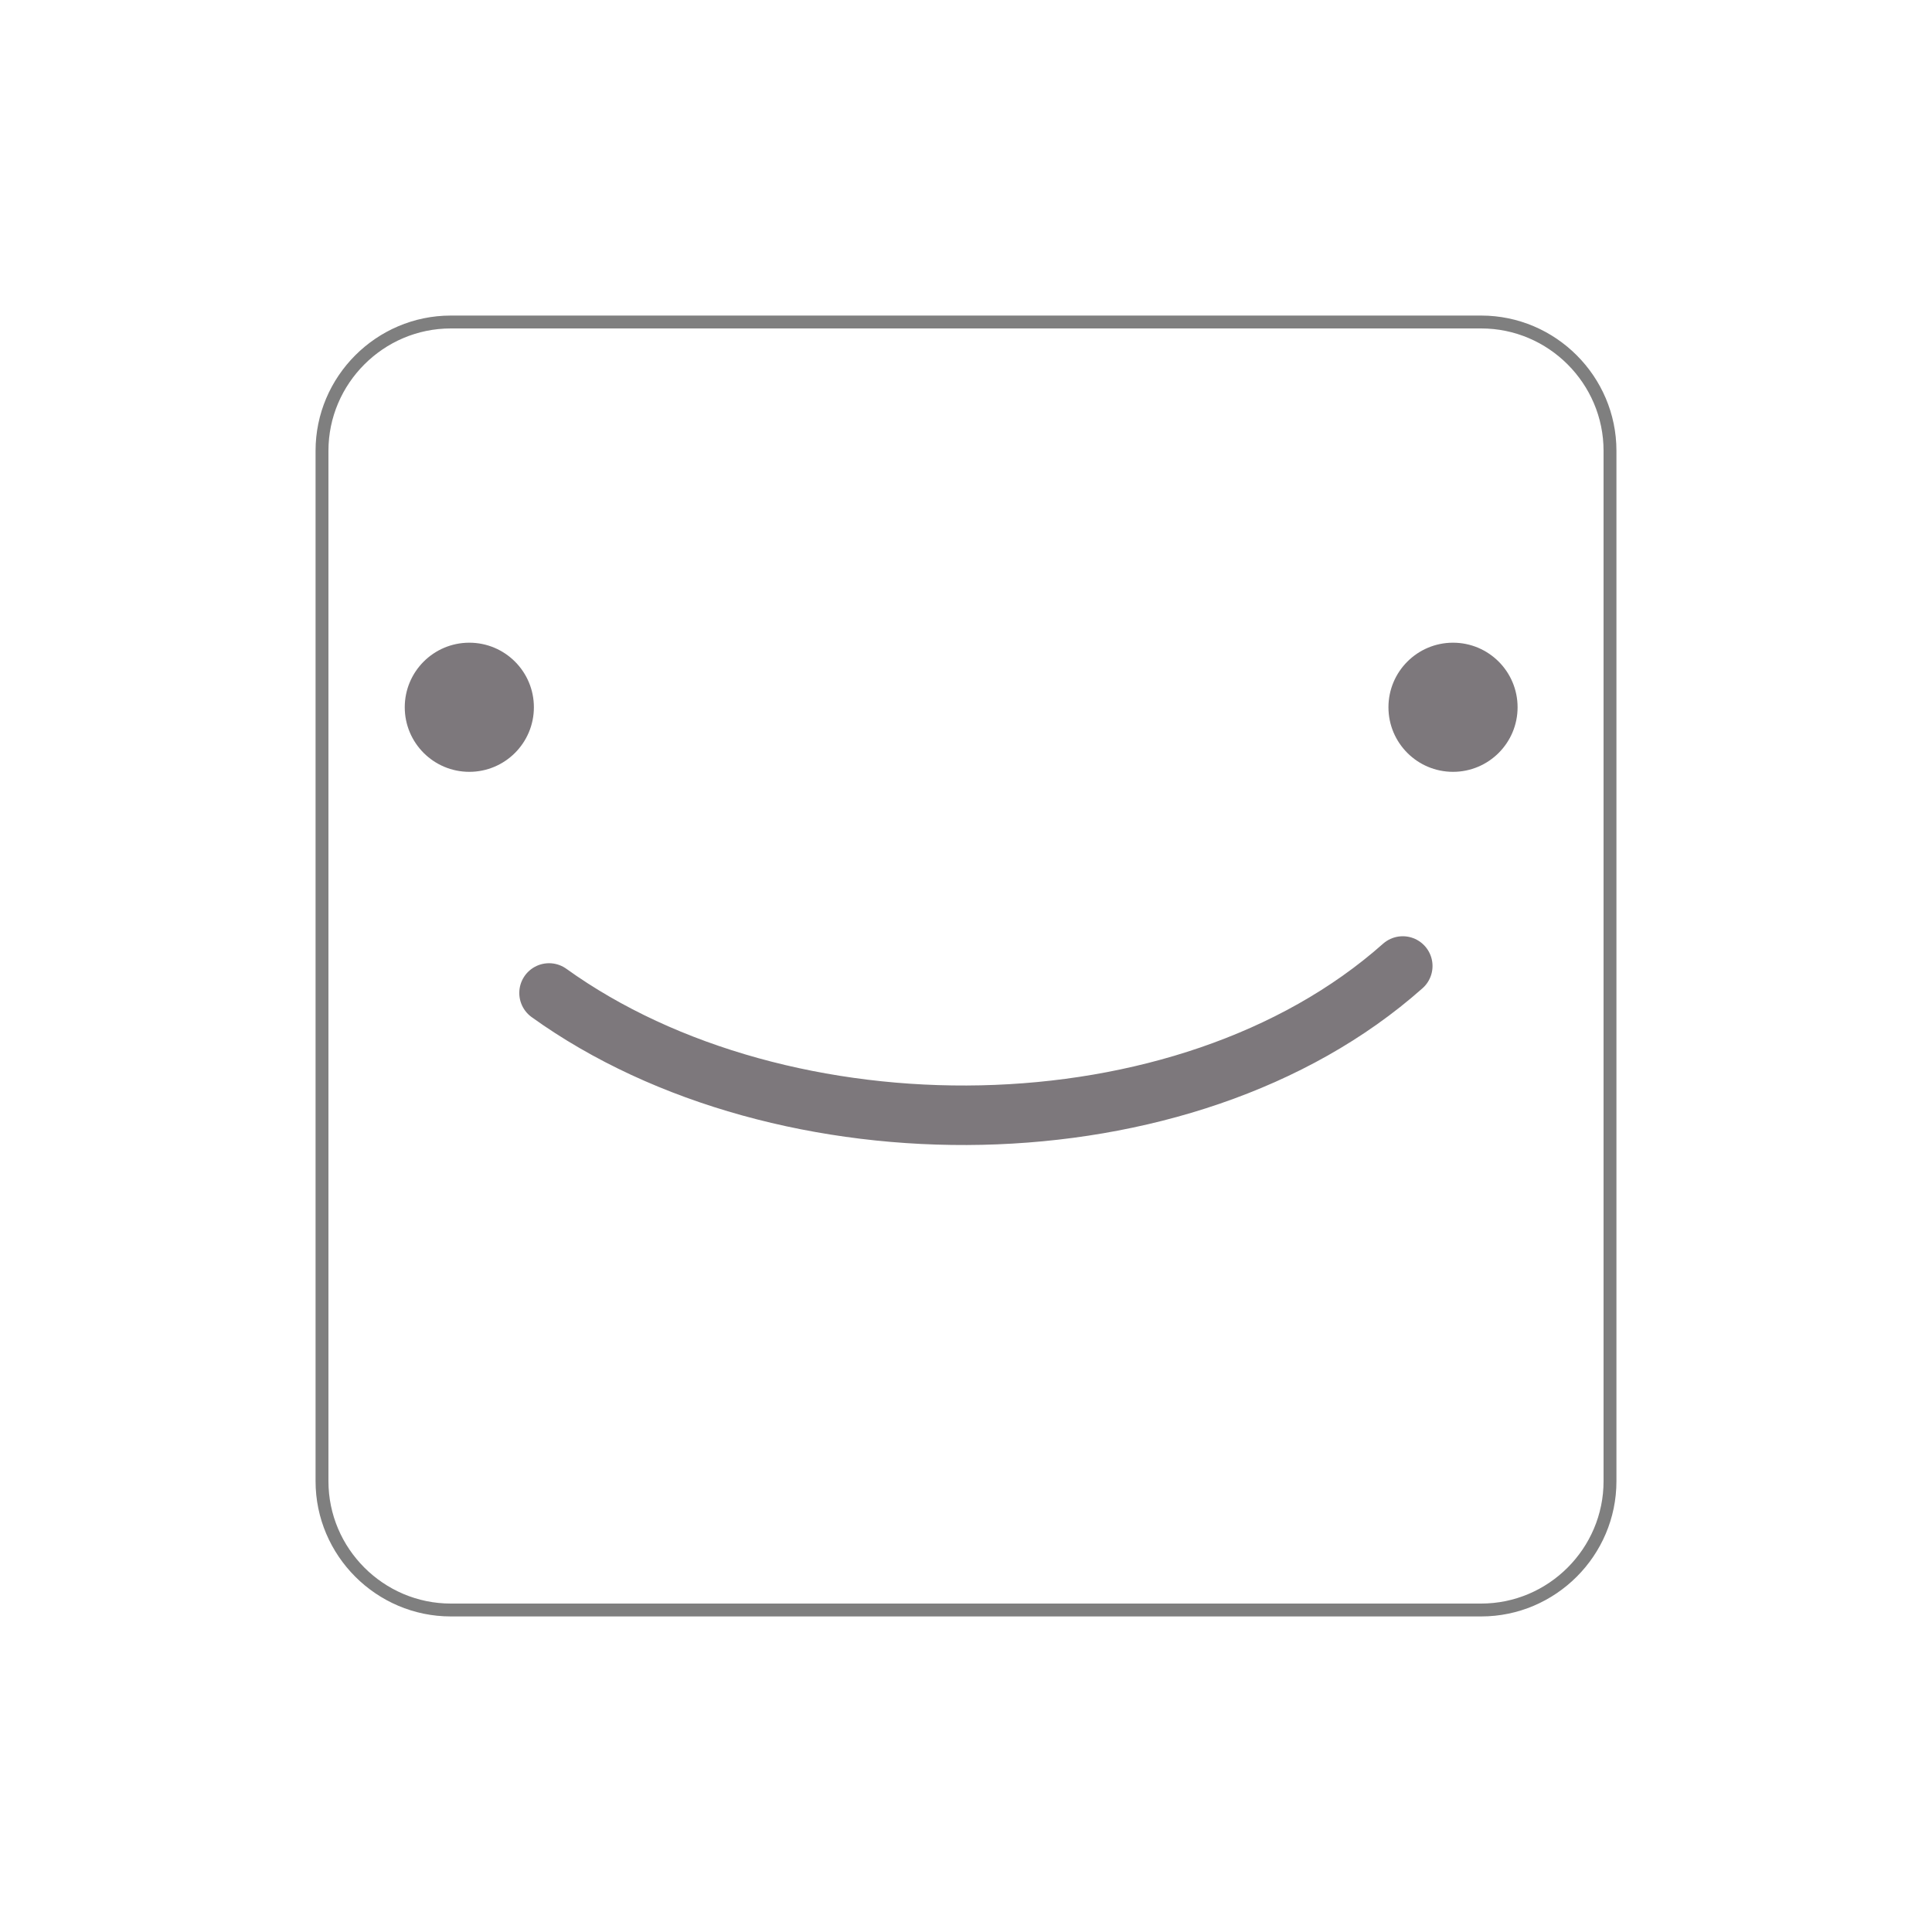
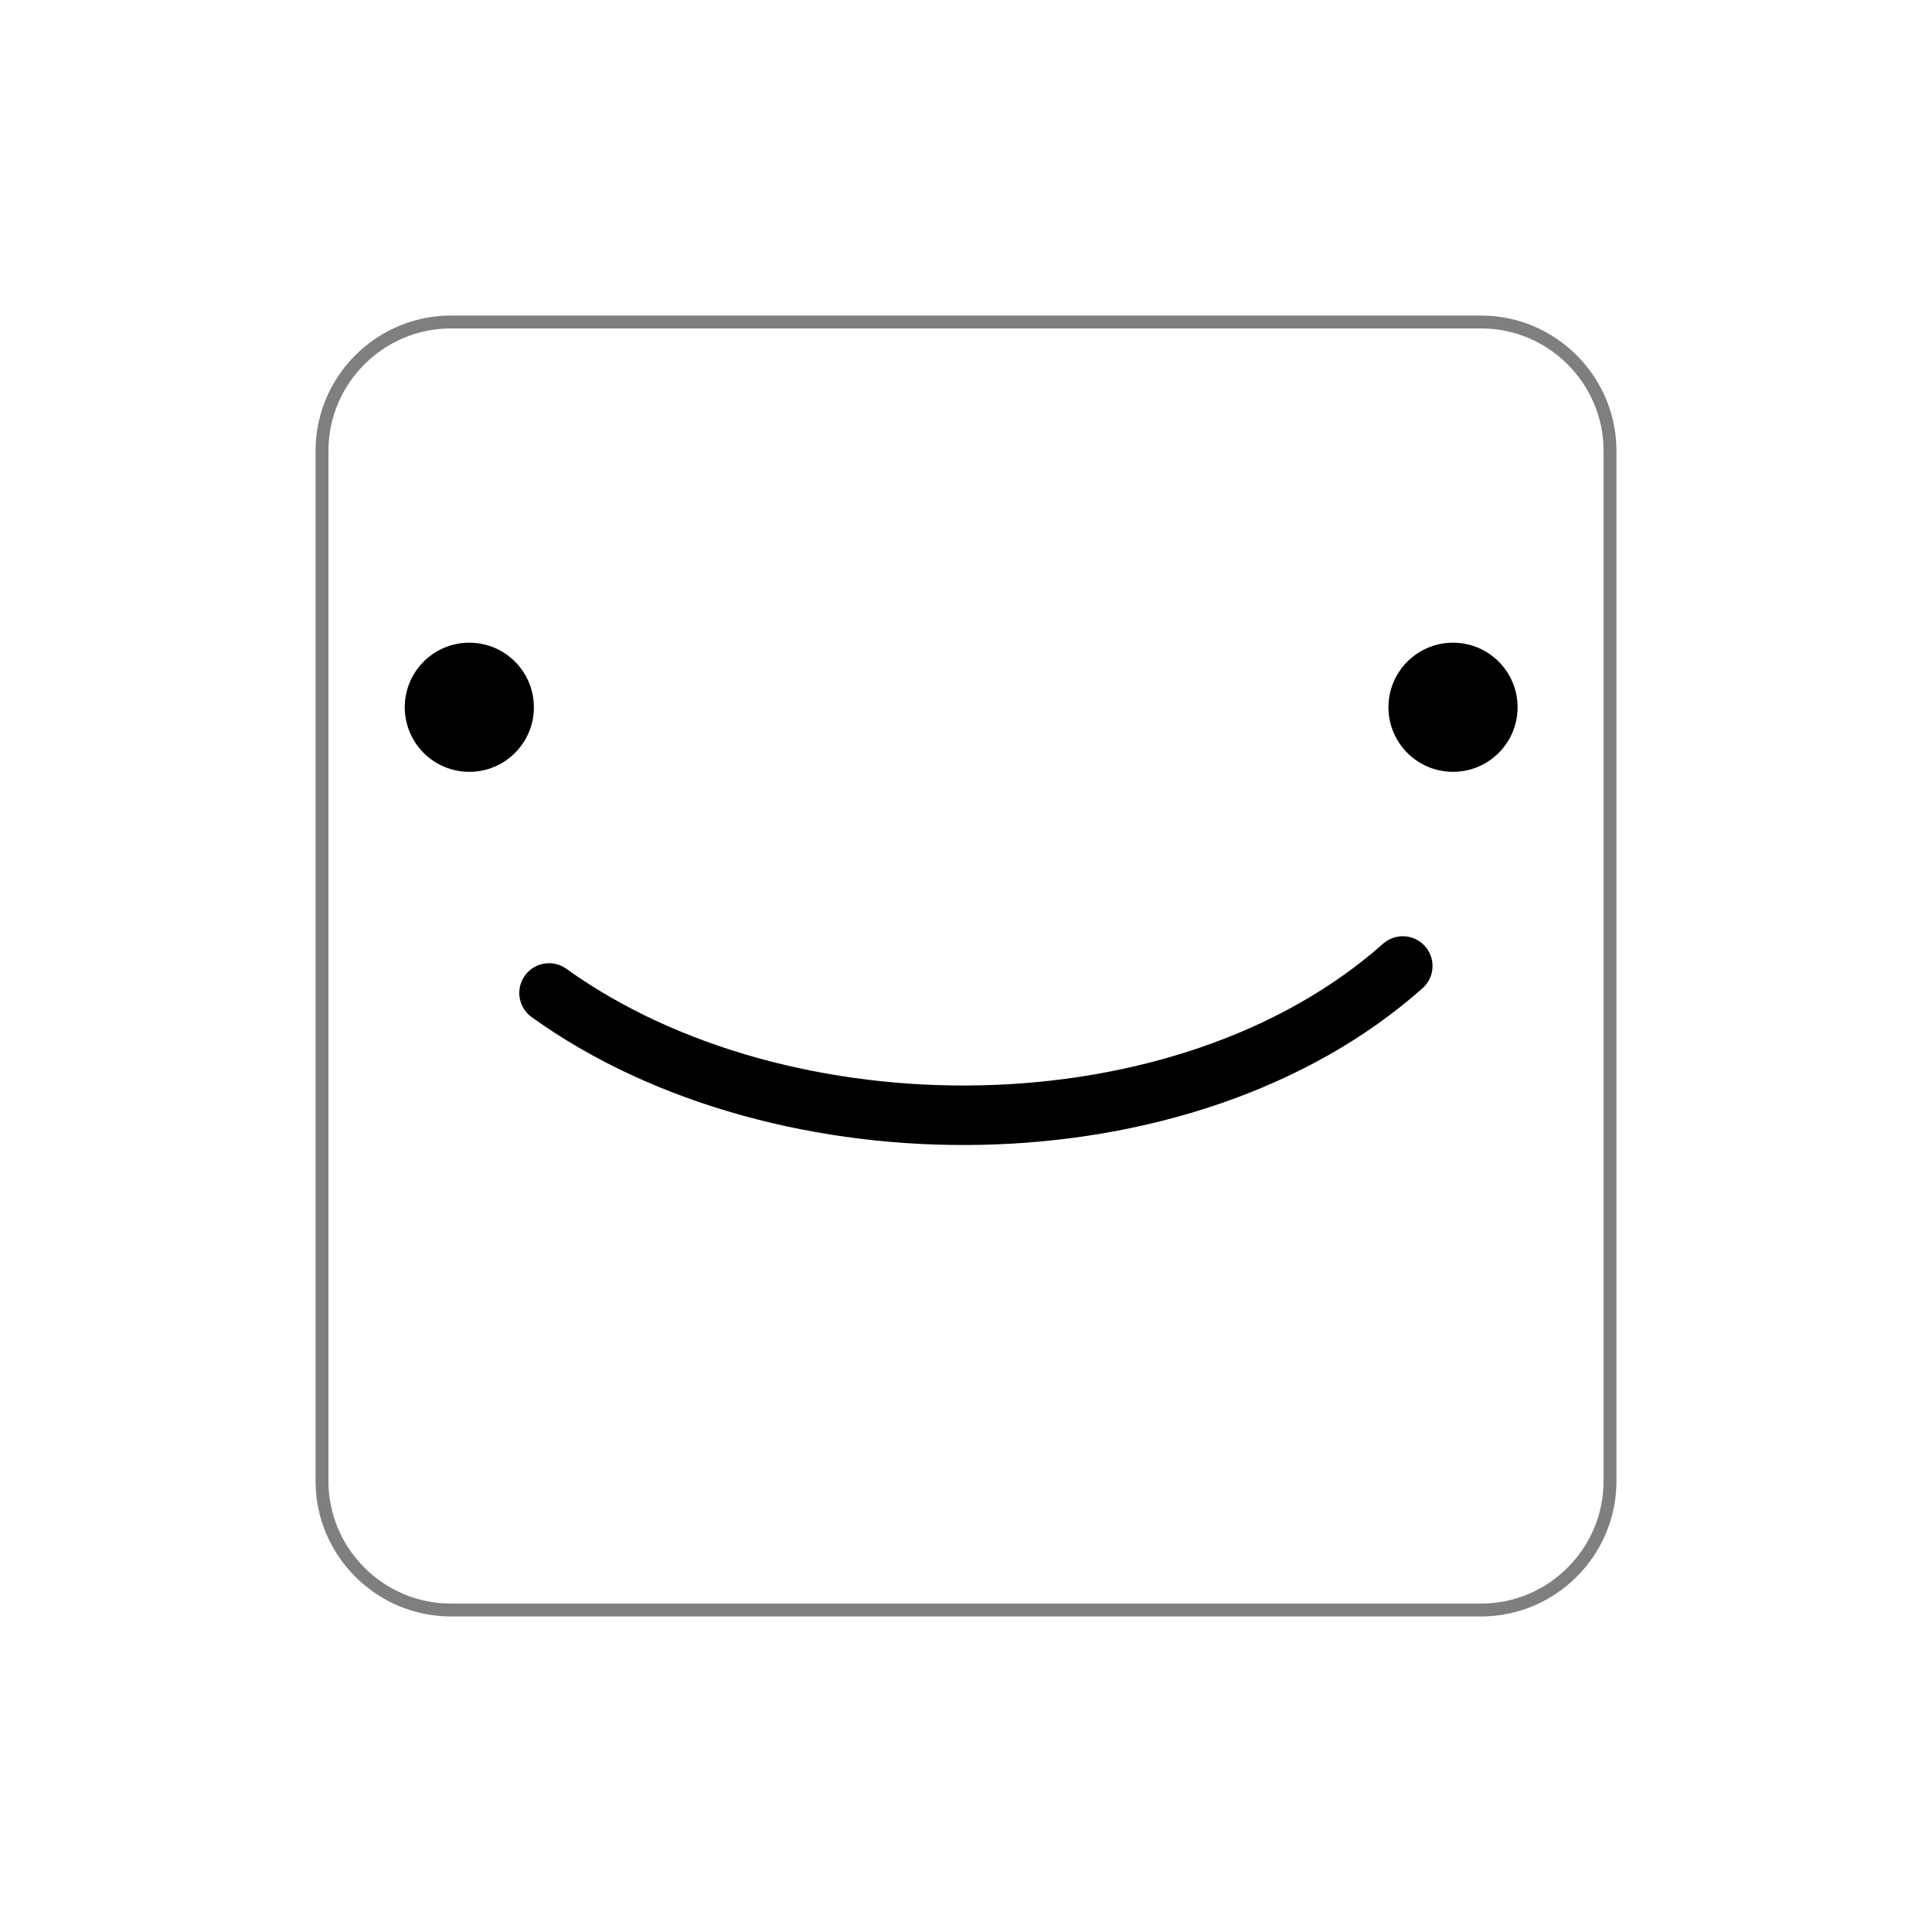
<svg xmlns="http://www.w3.org/2000/svg" xmlns:ns1="https://boxy-svg.com" xmlns:xlink="http://www.w3.org/1999/xlink" version="1.1" viewBox="0 0 100 100" style="--fg-main: #000000;" id="svg1">
  <defs id="palette-colors">
    <linearGradient id="bg_main" ns1:pinned="true" gradientUnits="userSpaceOnUse">
      <stop style="stop-color:#f5f7f7;" />
    </linearGradient>
    <linearGradient id="bg_accent_darker" ns1:pinned="true" gradientUnits="userSpaceOnUse">
-       <stop style="stop-color:oklch(0.717 0.026 279);" />
+       <stop style="stop-color:oklch(0.552 0.067 278);" />
    </linearGradient>
    <linearGradient id="bg_accent_dark" ns1:pinned="true" gradientUnits="userSpaceOnUse">
-       <stop style="stop-color:oklch(0.787 0.026 279);" />
+       <stop style="stop-color:oklch(0.71 0.057 282);" />
    </linearGradient>
    <linearGradient id="bg_accent" ns1:pinned="true" gradientUnits="userSpaceOnUse">
-       <stop style="stop-color:#dee0ed;" />
+       <stop style="stop-color:oklch(0.899 0.035 285);" />
    </linearGradient>
    <linearGradient id="bg_accent_lighter" ns1:pinned="true" gradientUnits="userSpaceOnUse">
-       <stop style="stop-color:#eaebf5;" />
+       <stop style="stop-color:oklch(0.942 0.013 290);" />
    </linearGradient>
    <linearGradient id="bg_focus" ns1:pinned="true" gradientUnits="userSpaceOnUse">
-       <stop style="stop-color:#7d787c;" />
+       <stop style="stop-color:oklch(0.306 0.005 257);" />
    </linearGradient>
    <linearGradient id="fg_main" ns1:pinned="true" gradientUnits="userSpaceOnUse">
-       <stop style="stop-color:#7d787c;" />
+       <stop style="stop-color:oklch(0.306 0.005 257);" />
    </linearGradient>
    <linearGradient id="fg_main_lighter" ns1:pinned="true" gradientUnits="userSpaceOnUse">
      <stop style="stop-color:oklch(0.827 0.026 290);" />
    </linearGradient>
    <linearGradient id="fg_lighter" ns1:pinned="true" gradientUnits="userSpaceOnUse">
      <stop style="stop-color:#d5d5df;" />
    </linearGradient>
    <linearGradient id="fg_dark" ns1:pinned="true" gradientUnits="userSpaceOnUse">
      <stop style="stop-color:#4f4d4f;" />
    </linearGradient>
    <linearGradient id="fg_orange" ns1:pinned="true" gradientUnits="userSpaceOnUse">
      <stop style="stop-color:#ffc867;" />
    </linearGradient>
    <linearGradient id="fg_color_darker" ns1:pinned="true" gradientUnits="userSpaceOnUse">
-       <stop style="stop-color:oklch(0.633 0.068 310);" />
+       <stop style="stop-color:oklch(0.633 0.086 347);" />
    </linearGradient>
    <linearGradient id="fg_color" ns1:pinned="true" gradientUnits="userSpaceOnUse">
-       <stop style="stop-color:oklch(0.698 0.068 315);" />
+       <stop style="stop-color:oklch(0.698 0.119 342);" />
    </linearGradient>
    <linearGradient id="fg_color_lighter" ns1:pinned="true" gradientUnits="userSpaceOnUse">
-       <stop style="stop-color:#f9f0ff;" />
+       <stop style="stop-color:oklch(0.966 0.022 336);" />
+     </linearGradient>
+     <linearGradient id="accent_sec_darker" ns1:pinned="true" gradientUnits="userSpaceOnUse">
+       <stop style="stop-color:oklch(0.71 0.139 89.9);" />
+     </linearGradient>
+     <linearGradient id="accent_sec_dark" ns1:pinned="true" gradientUnits="userSpaceOnUse">
+       <stop style="stop-color:oklch(0.71 0.139 99.9);" />
+     </linearGradient>
+     <linearGradient id="accent_sec" ns1:pinned="true" gradientUnits="userSpaceOnUse">
+       <stop style="stop-color:oklch(0.892 0.12 105);" />
    </linearGradient>
    <linearGradient id="case" ns1:pinned="true" gradientUnits="userSpaceOnUse">
      <stop style="stop-color:#000000;" />
    </linearGradient>
    <linearGradient id="swatch2">
      <stop style="stop-color:#000000;stop-opacity:1;" offset="0" id="stop11" />
    </linearGradient>
    <linearGradient id="bg_main-side">
      <stop style="stop-color:#bcb39e;" id="stop2" />
    </linearGradient>
    <linearGradient id="bg_accent-side">
      <stop style="stop-color:#68617e;" id="stop4" />
    </linearGradient>
    <linearGradient id="fg_1">
      <stop style="stop-color:#f0f;" id="stop6" />
    </linearGradient>
    <linearGradient id="fg_2">
      <stop style="stop-color:#f0f;" id="stop7" />
    </linearGradient>
    <linearGradient id="fg_3">
      <stop style="stop-color:#f0f;" id="stop8" />
    </linearGradient>
    <linearGradient id="outline_frame">
      <stop style="stop-color:none;" id="stop9" />
    </linearGradient>
    <linearGradient id="outline_surface">
      <stop style="stop-color:none;" id="stop10" />
    </linearGradient>
    <linearGradient xlink:href="#fg_main" id="linearGradient1" gradientTransform="translate(-11.75525,21.24867)" gradientUnits="userSpaceOnUse" />
    <linearGradient xlink:href="#fg_main" id="linearGradient11" x1="71.365" y1="36.608" x2="79.05" y2="36.608" gradientUnits="userSpaceOnUse" />
    <linearGradient xlink:href="#fg_main" id="linearGradient12" gradientTransform="translate(-11.75525,21.24867)" gradientUnits="userSpaceOnUse" />
  </defs>
  <style type="text/css" id="style1" />
  <path d="M 50 -40 C 50 -45.5 45.5 -50 40 -50 L -40 -50 C -45.5 -50 -50 -45.5 -50 -40 L -50 40 C -50 45.5 -45.5 50 -40 50 L 40 50 C 45.5 50 50 45.5 50 40 L 50 -40 Z" transform="translate(50, 50) scale(0.6666667)" stroke="black" stroke-opacity="0.5" fill="none">
    </path>
  <svg id="icon" viewBox="0 0 100 100" width="100" height="100" style="overflow:visible;" version="1.1">
    <rect class="icon-bounding-box" width="100" height="100" fill="none" id="rect1" />
    <circle style="fill:url(#linearGradient1)" id="path1" cx="24.292" cy="36.608" r="3.342" />
    <circle style="fill:url(#linearGradient11);stroke:none" id="circle1" cx="75.208" cy="36.608" r="3.342" />
    <path style="fill:none;stroke:url(#linearGradient12);stroke-width:3.08;stroke-linecap:round;stroke-dasharray:none;stroke-opacity:1" d="M 28.418,51.396 C 40.487,60.071 61.301,60.04 72.607,50" id="path2" />
  </svg>
</svg>
